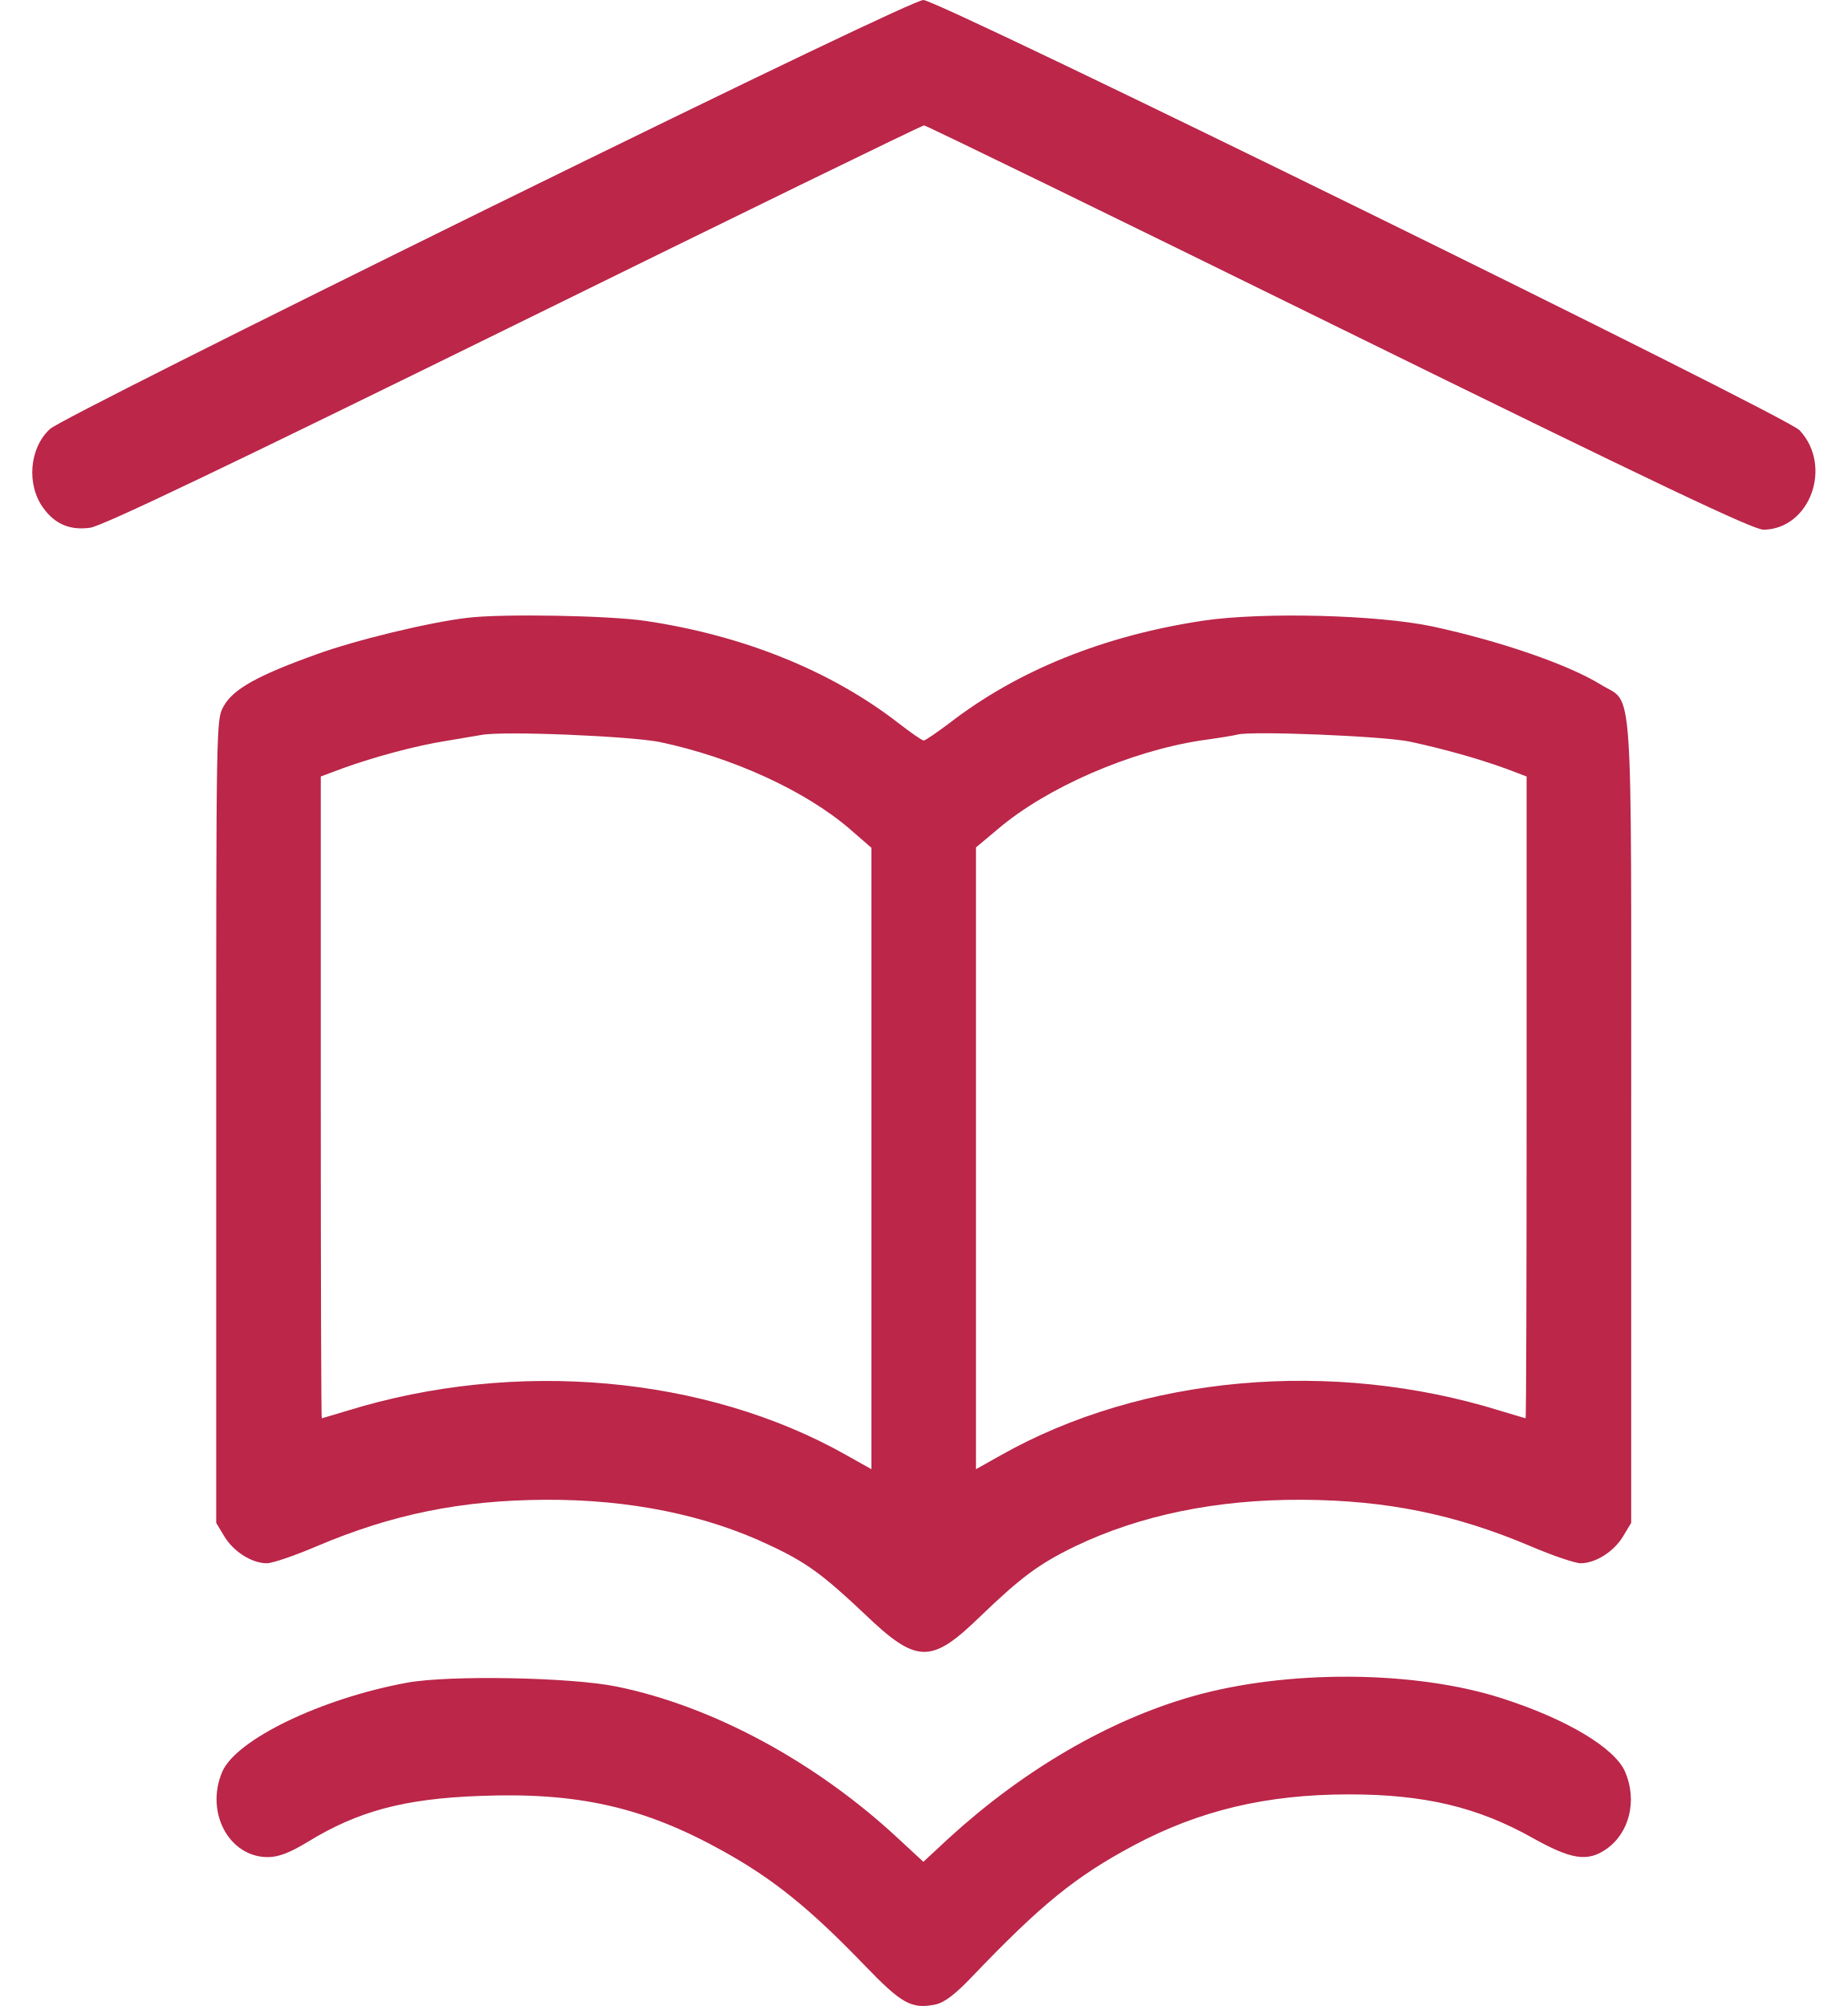
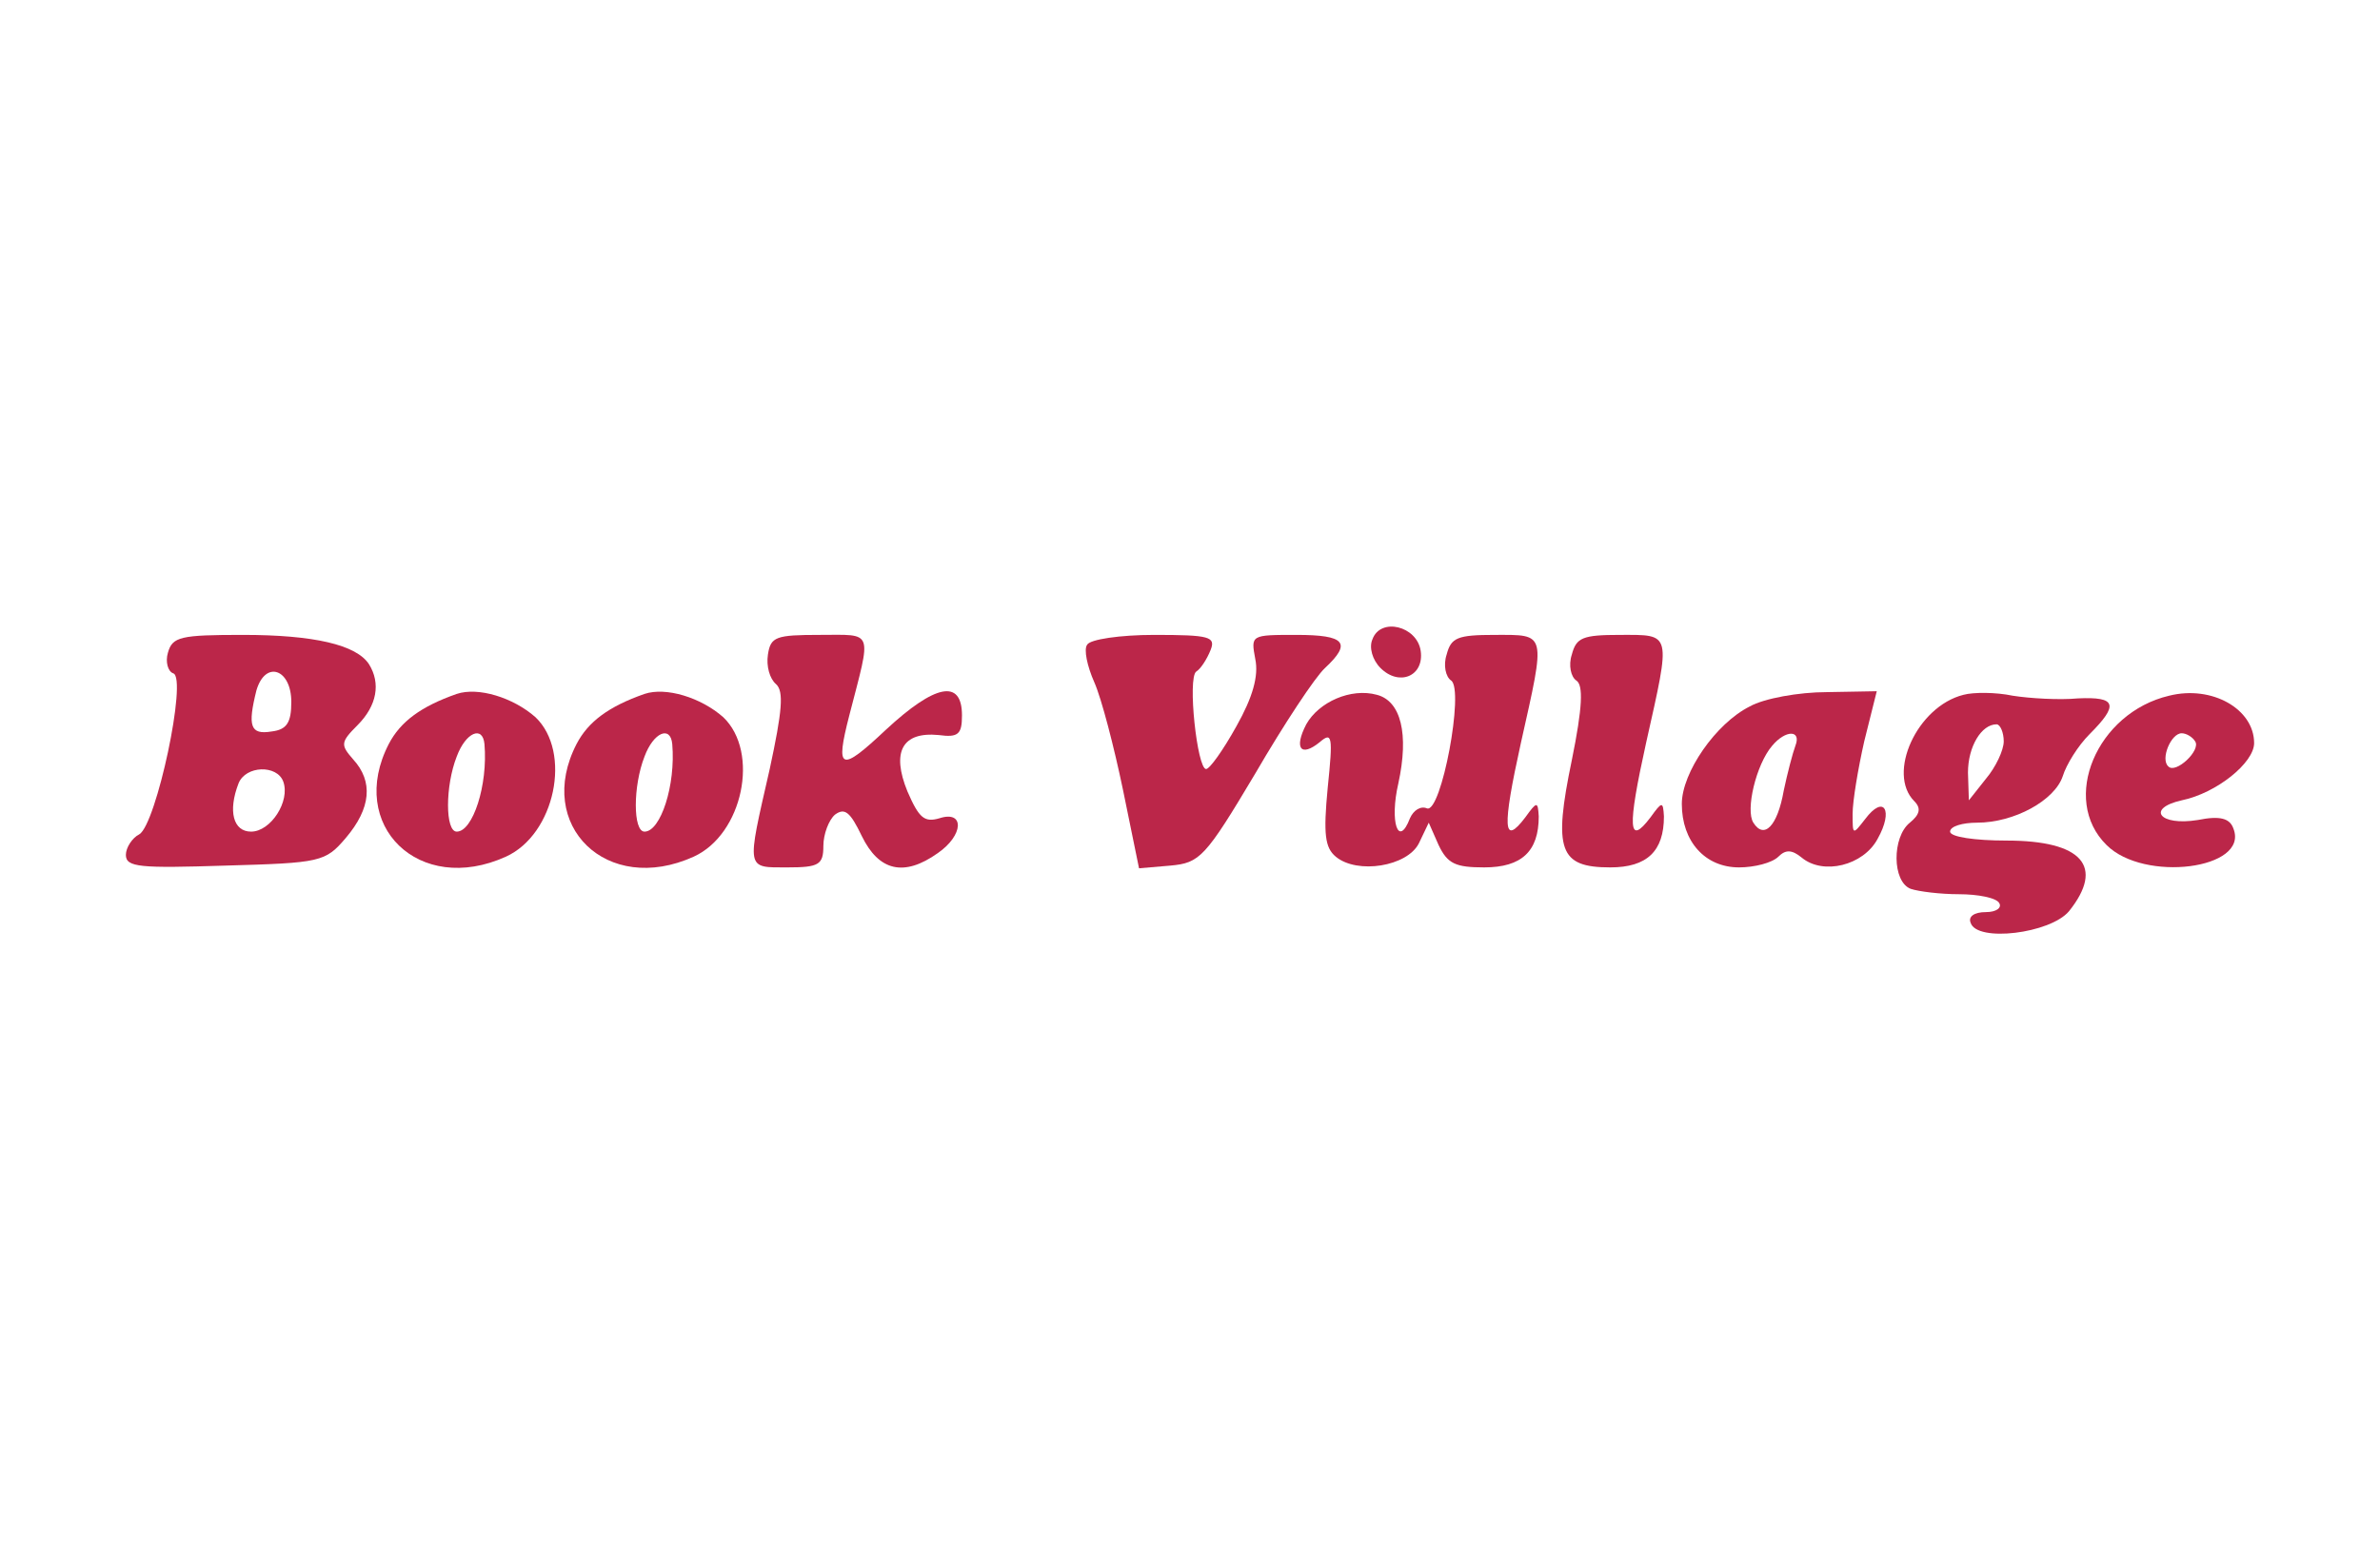
- <svg xmlns="http://www.w3.org/2000/svg" width="35" height="38" viewBox="0 0 40 45" fill="none">
-   <path d="M10.185 4.693C4.76 7.365 0.538 9.483 0.397 9.624C-0.072 10.055 -0.134 10.889 0.257 11.408C0.515 11.76 0.851 11.9 1.296 11.839C1.554 11.812 4.377 10.459 10.795 7.304C15.814 4.834 19.957 2.813 20.004 2.813C20.051 2.813 24.234 4.852 29.307 7.348C36.422 10.846 38.603 11.883 38.837 11.883C39.885 11.865 40.393 10.45 39.642 9.65C39.33 9.325 20.34 6.67572e-05 19.989 6.67572e-05C19.817 0.009 16.463 1.608 10.185 4.693Z" fill="#BB2649" />
-   <path d="M9.755 13.86C8.919 13.957 7.238 14.361 6.355 14.686C5.057 15.152 4.502 15.46 4.291 15.846C4.126 16.145 4.126 16.154 4.126 25.154V34.162L4.306 34.461C4.51 34.804 4.924 35.068 5.26 35.068C5.393 35.068 5.901 34.892 6.394 34.681C8.074 33.969 9.622 33.653 11.514 33.644C13.406 33.635 15.118 33.987 16.541 34.663C17.37 35.05 17.745 35.331 18.667 36.202C19.84 37.326 20.161 37.335 21.263 36.263C22.178 35.384 22.576 35.085 23.389 34.69C24.836 33.995 26.555 33.635 28.479 33.644C30.371 33.653 31.919 33.969 33.599 34.681C34.092 34.892 34.608 35.068 34.733 35.068C35.069 35.068 35.483 34.804 35.687 34.461L35.867 34.162V25.189C35.867 14.976 35.921 15.811 35.194 15.363C34.459 14.906 32.919 14.379 31.41 14.053C30.16 13.79 27.611 13.728 26.282 13.921C24.046 14.255 22.099 15.038 20.559 16.233C20.286 16.435 20.036 16.611 19.997 16.611C19.957 16.611 19.707 16.435 19.434 16.224C17.917 15.046 15.947 14.255 13.766 13.93C12.953 13.807 10.529 13.763 9.755 13.86ZM14.078 16.646C15.704 16.989 17.338 17.736 18.339 18.597L18.824 19.019V25.989V32.958L18.261 32.642C15.103 30.858 10.834 30.48 7.058 31.649C6.761 31.737 6.503 31.816 6.495 31.816C6.48 31.816 6.472 28.573 6.472 24.618V17.419L6.964 17.235C7.668 16.98 8.614 16.725 9.286 16.62C9.607 16.567 9.958 16.506 10.068 16.488C10.545 16.391 13.422 16.514 14.078 16.646ZM30.902 16.637C31.676 16.804 32.395 17.006 33.036 17.235L33.521 17.419V24.618C33.521 28.573 33.513 31.816 33.498 31.816C33.49 31.816 33.232 31.737 32.935 31.649C29.151 30.471 24.883 30.858 21.716 32.651L21.169 32.958V25.989V19.01L21.662 18.597C22.756 17.666 24.617 16.857 26.212 16.611C26.602 16.558 26.97 16.497 27.032 16.479C27.345 16.391 30.331 16.514 30.902 16.637Z" fill="#BB2649" />
-   <path d="M8.403 37.748C6.487 38.1 4.564 39.023 4.259 39.752C3.876 40.658 4.416 41.66 5.283 41.66C5.526 41.66 5.776 41.563 6.182 41.317C7.3 40.631 8.34 40.35 10.029 40.288C12.233 40.2 13.719 40.535 15.501 41.528C16.627 42.152 17.448 42.82 18.652 44.068C19.504 44.955 19.723 45.078 20.27 44.964C20.465 44.92 20.716 44.727 21.075 44.349C22.639 42.714 23.397 42.099 24.71 41.396C26.18 40.614 27.681 40.253 29.534 40.253C31.223 40.253 32.411 40.535 33.638 41.22C34.514 41.712 34.881 41.774 35.303 41.484C35.827 41.123 36.007 40.394 35.733 39.752C35.507 39.216 34.428 38.566 32.974 38.1C31.019 37.467 28.135 37.45 26.016 38.056C24.14 38.592 22.232 39.708 20.567 41.229L19.989 41.765L19.41 41.229C17.573 39.524 15.267 38.276 13.117 37.836C12.101 37.625 9.356 37.573 8.403 37.748Z" fill="#BB2649" />
+ <svg xmlns="http://www.w3.org/2000/svg" version="1.0" width="200px" height="130px" viewBox="0 0 266 173" preserveAspectRatio="xMidYMid meet">
+   <g transform="translate(0,173) scale(0.1,-0.1)" fill="#bb2649" stroke="none">
+     <path d="M1534 1015 c-4 -9 0 -23 9 -32 21 -21 49 -9 45 19 -4 28 -45 38 -54 13z" />
+     <path d="M187 1000 c-3 -10 0 -21 6 -23 16 -5 -19 -169 -38 -180 -8 -4 -15 -15 -15 -23 0 -14 16 -15 111 -12 107 3 112 4 135 31 28 33 31 63 8 88 -14 16 -14 19 5 38 22 22 26 47 13 68 -14 22 -62 33 -141 33 -70 0 -79 -2 -84 -20z m138 -55 c0 -23 -5 -31 -22 -33 -24 -4 -27 6 -17 46 10 34 39 24 39 -13z m-9 -89 c8 -22 -14 -56 -36 -56 -20 0 -26 23 -14 54 8 20 43 21 50 2z" />
+     <path d="M858 998 c-2 -13 2 -27 9 -33 9 -8 7 -30 -7 -95 -26 -114 -27 -110 20 -110 35 0 40 3 40 24 0 13 6 29 13 35 11 8 17 3 30 -24 19 -39 47 -46 85 -19 29 20 30 48 2 39 -17 -5 -23 0 -36 30 -18 44 -6 67 35 63 22 -3 26 1 26 22 0 41 -30 35 -85 -16 -51 -48 -57 -46 -41 16 25 97 28 90 -33 90 -49 0 -55 -2 -58 -22z" />
+     <path d="M1215 1009 c-4 -5 0 -24 8 -42 8 -18 22 -72 32 -120 l18 -88 35 3 c33 3 39 9 95 103 32 55 67 108 78 118 30 28 23 37 -32 37 -51 0 -51 0 -46 -27 4 -19 -3 -43 -21 -75 -15 -27 -30 -48 -34 -48 -10 0 -21 102 -11 109 5 3 12 14 16 24 6 15 -1 17 -63 17 -38 0 -72 -5 -75 -11z" />
+     <path d="M1617 998 c-4 -12 -1 -25 5 -29 15 -10 -11 -149 -27 -143 -7 3 -15 -2 -19 -11 -13 -34 -23 -4 -13 39 12 55 3 92 -24 99 -29 8 -65 -8 -79 -33 -14 -27 -6 -37 15 -20 14 12 15 7 9 -51 -5 -52 -3 -67 9 -77 24 -20 80 -11 93 15 l11 23 11 -25 c10 -21 19 -25 51 -25 42 0 61 18 61 57 -1 17 -2 17 -15 -1 -25 -33 -26 -12 -5 83 28 125 29 121 -29 121 -42 0 -49 -3 -54 -22z" />
+     <path d="M1757 998 c-4 -12 -1 -25 5 -29 8 -5 7 -30 -5 -89 -21 -101 -14 -120 43 -120 41 0 60 18 60 57 -1 17 -2 17 -15 -1 -25 -33 -26 -12 -5 83 28 125 29 121 -29 121 -42 0 -49 -3 -54 -22z" />
+     <path d="M510 954 c-40 -14 -63 -31 -76 -56 -47 -91 34 -170 131 -126 55 25 74 117 33 156 -25 22 -64 34 -88 26z m31 -56 c4 -46 -13 -98 -31 -98 -13 0 -13 51 0 84 10 27 29 35 31 14z" />
+     <path d="M720 954 c-40 -14 -63 -31 -76 -56 -47 -91 34 -170 131 -126 55 25 74 117 33 156 -25 22 -64 34 -88 26z m31 -56 c4 -46 -13 -98 -31 -98 -13 0 -13 51 0 84 10 27 29 35 31 14z" />
+     <path d="M1956 940 c-38 -19 -76 -74 -76 -109 0 -42 26 -71 64 -71 17 0 37 5 44 12 8 8 15 8 26 -1 24 -20 69 -9 85 21 18 32 7 50 -14 22 -14 -18 -14 -18 -14 6 0 14 6 50 13 81 l14 56 -56 -1 c-31 0 -70 -7 -86 -16z m51 -44 c-3 -8 -9 -31 -13 -50 -7 -40 -22 -55 -34 -36 -9 14 3 65 21 86 15 18 33 18 26 0z" />
+     <path d="M2195 953 c-52 -13 -86 -88 -55 -119 8 -8 6 -15 -5 -24 -20 -16 -20 -66 1 -74 9 -3 33 -6 54 -6 21 0 42 -4 45 -10 3 -5 -3 -10 -15 -10 -13 0 -20 -5 -17 -12 7 -22 89 -12 110 13 40 50 15 79 -70 79 -35 0 -63 4 -63 10 0 6 14 10 30 10 42 0 87 25 96 52 4 13 17 34 30 47 33 33 30 42 -13 40 -21 -2 -54 0 -73 3 -19 4 -44 4 -55 1z m45 -52 c0 -10 -9 -29 -20 -42 l-19 -24 -1 31 c0 29 15 54 32 54 4 0 8 -9 8 -19z" />
+     <path d="M2425 952 c-81 -19 -122 -116 -70 -167 42 -42 159 -27 142 18 -4 12 -15 15 -40 10 -43 -7 -58 13 -18 22 39 8 81 42 81 64 0 38 -47 65 -95 53z m29 -51 c7 -10 -22 -37 -30 -28 -9 8 3 37 15 37 5 0 12 -4 15 -9z" />
+   </g>
</svg>
